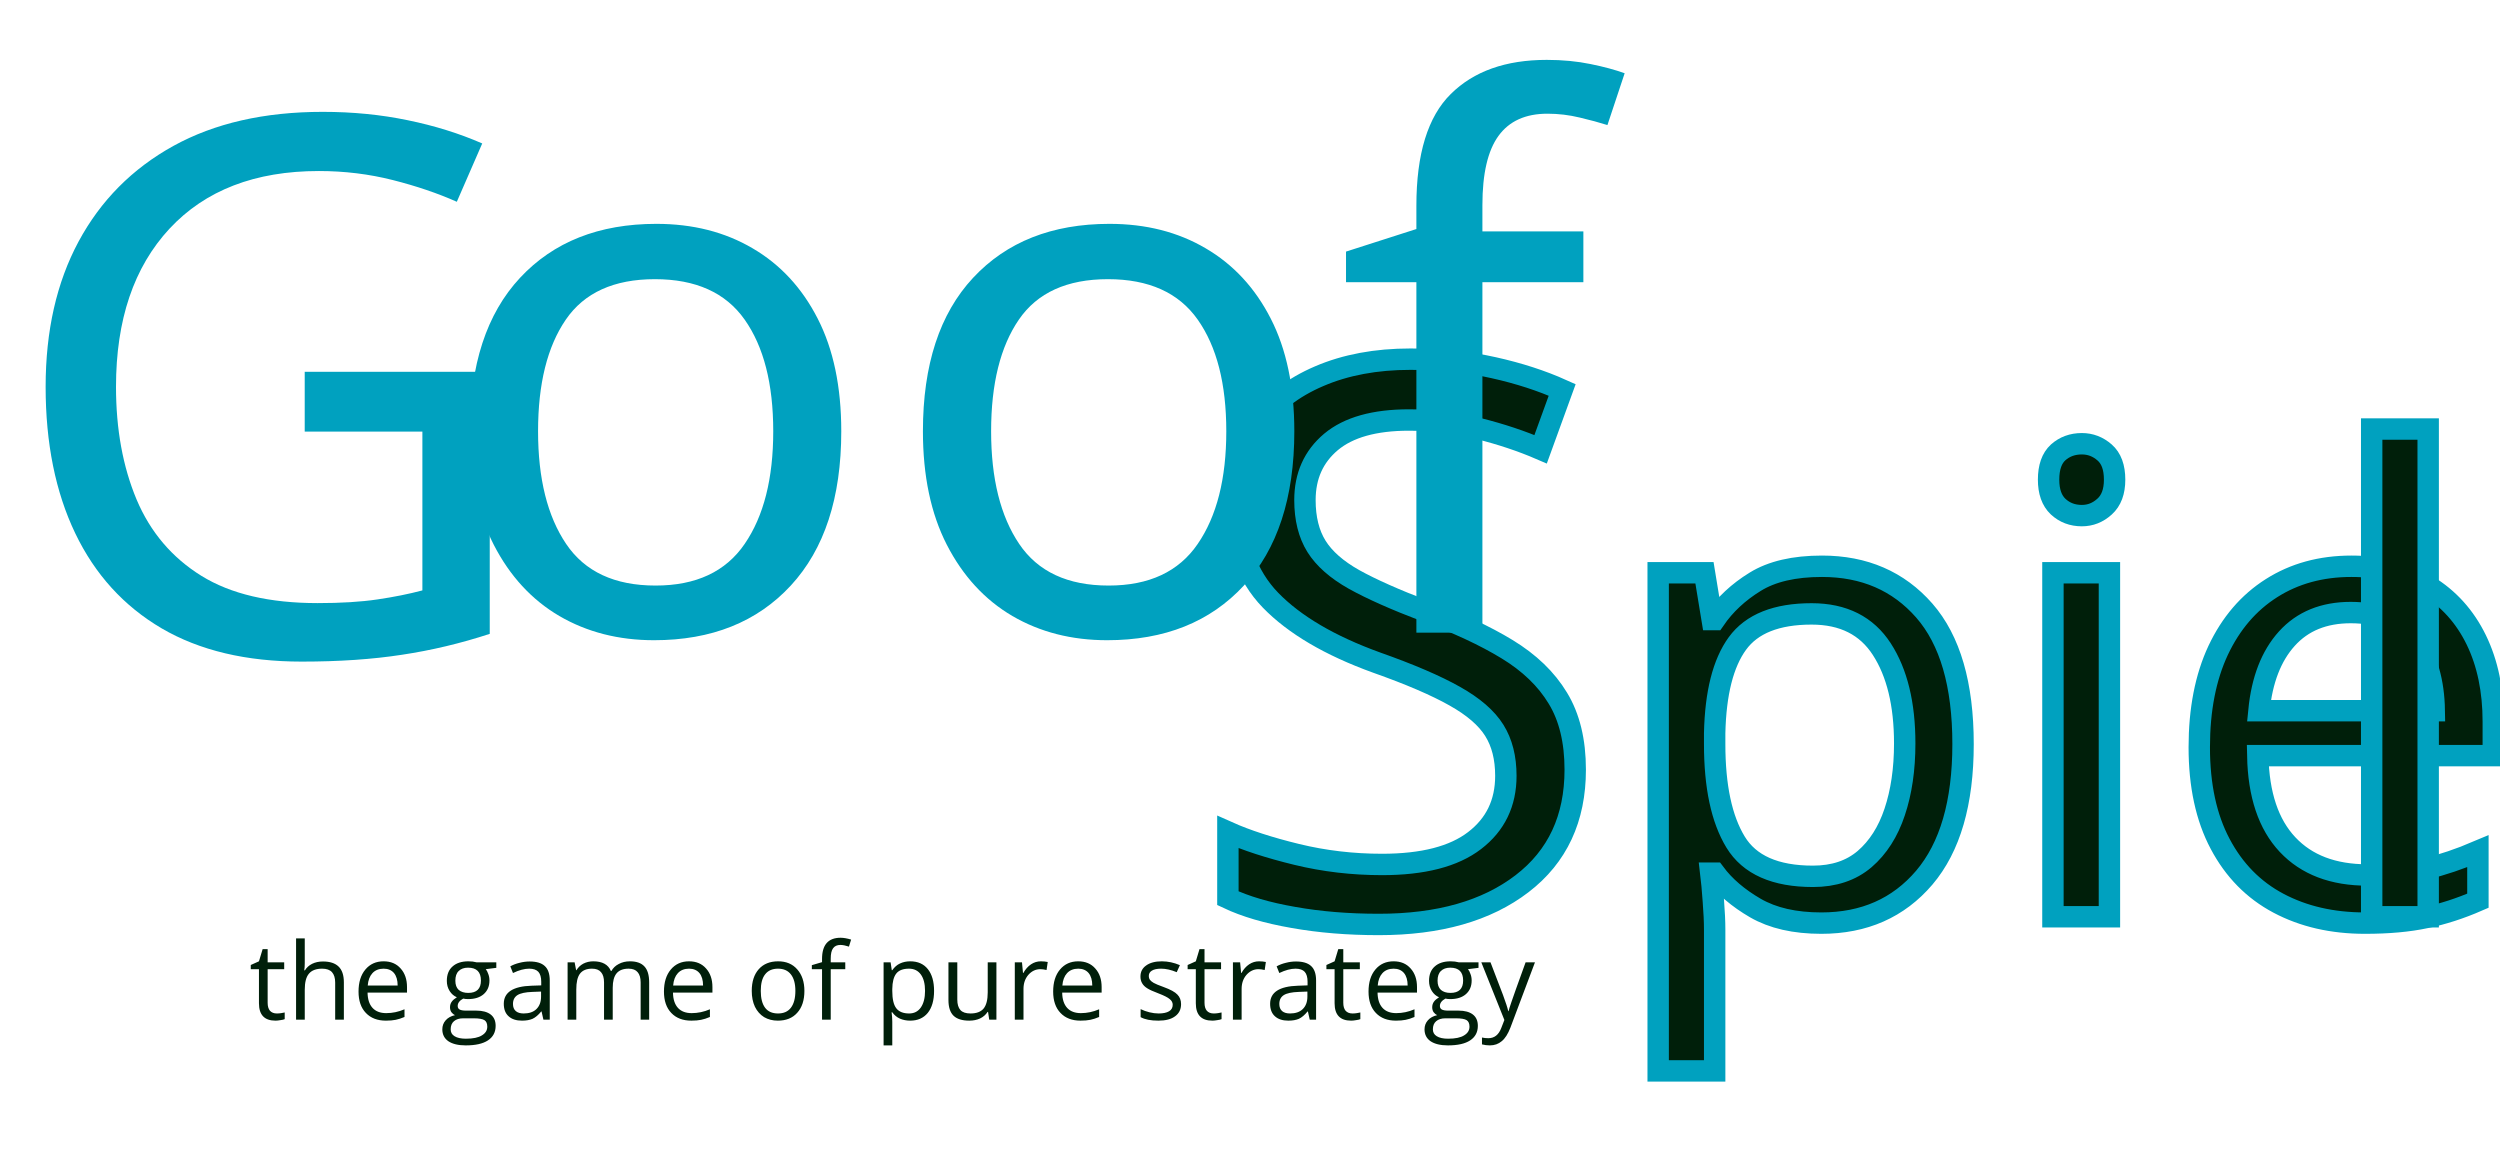
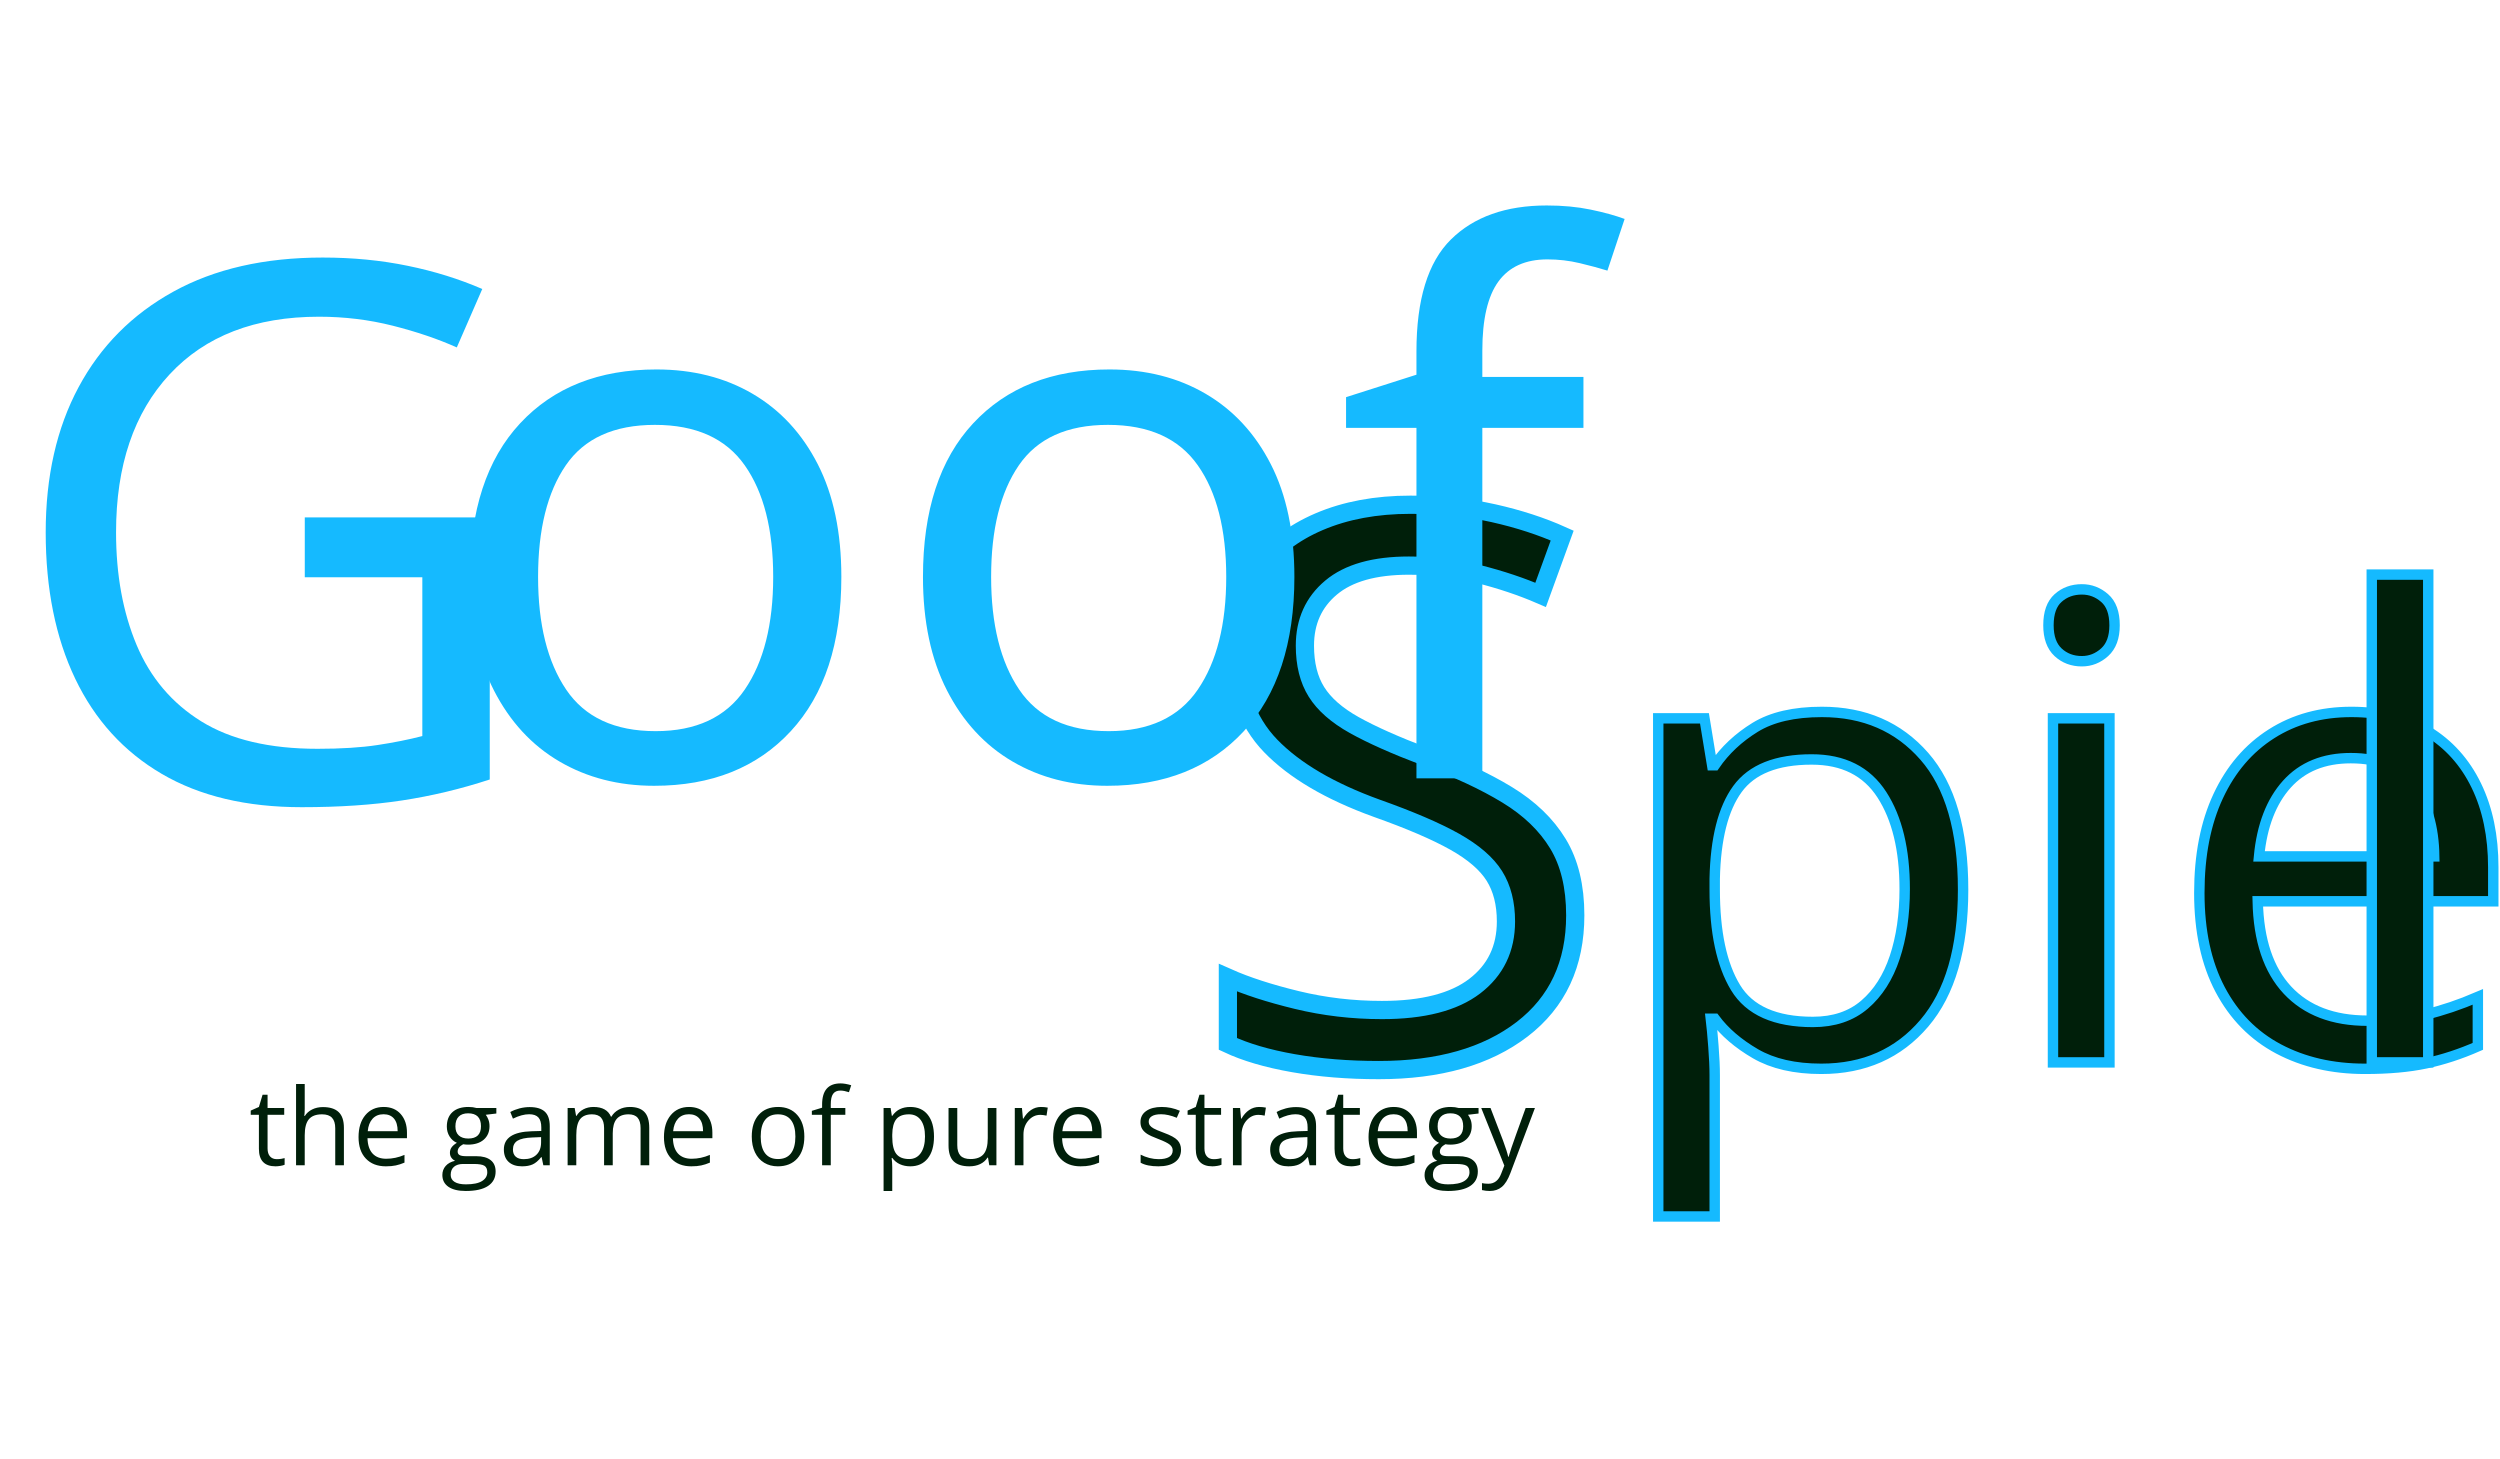
- <svg xmlns="http://www.w3.org/2000/svg" version="1.1" id="Layer_1" x="0px" y="0px" viewBox="0 0 233.7 109.1" enable-background="new 0 0 233.7 109.1" xml:space="preserve">
-   <rect x="111.1" y="28.7" fill="none" width="122.6" height="68.7" />
-   <text transform="matrix(1 0 0 1 111.1113 85.6999)">
-     <tspan x="0" y="0" fill="#001F0A" stroke="#00A1BF" stroke-width="2" stroke-miterlimit="10" font-family="'GrobeDeutschmeister'" font-size="72">S</tspan>
-     <tspan x="38.8" y="0" fill="#001F0A" stroke="#00A1BF" stroke-width="2" stroke-miterlimit="10" font-family="'GrobeDeutschmeister'" font-size="60">pie</tspan>
-     <tspan x="105.5" y="0" fill="#001F0A" stroke="#00A1BF" stroke-width="2" stroke-miterlimit="10" font-family="'GrobeDeutschmeister'" font-size="60" letter-spacing="-3">l</tspan>
-   </text>
-   <rect x="0" y="9.8" fill="none" width="165.9" height="70.6" />
-   <text transform="matrix(1 0 0 1 3.036999e-04 61.1439)" fill="#00A1BF" font-family="'OleoScriptSwashCaps-Bold'" font-size="70">G</text>
-   <rect x="23.3" y="87.7" fill="none" width="137.3" height="21.4" />
-   <text transform="matrix(1 0 0 1 23.2855 95.317)" fill="#001F0A" font-family="'OpenSans'" font-size="10">the game of pure strategy</text>
-   <rect x="40.1" y="7.8" fill="none" width="193.7" height="88.7" />
-   <text transform="matrix(1 0 0 1 40.0794 59.1443)" fill="#00A1BF" font-family="'OleoScriptSwashCaps-Bold'" font-size="70">oof</text>
+ <svg xmlns="http://www.w3.org/2000/svg" version="1.1" id="Layer_1" x="0px" y="0px" viewBox="0 0 960 560" enable-background="new 0 0 960 560" xml:space="preserve">
+   <rect x="456.4" y="173.8" fill="none" width="503.6" height="282.2" />
+   <text transform="matrix(1 0 0 1 456.4276 407.9578)" fill="#001F0A" font-family="'GrobeDeutschmeister'" font-size="295.764">S</text>
+   <text transform="matrix(1 0 0 1 456.4276 407.9578)" fill="none" stroke="#15BAFF" stroke-width="7" stroke-miterlimit="10" font-family="'GrobeDeutschmeister'" font-size="295.764">S</text>
+   <text transform="matrix(1 0 0 1 615.8102 407.9578)" fill="#001F0A" font-family="'GrobeDeutschmeister'" font-size="246.47">pie</text>
+   <text transform="matrix(1 0 0 1 615.8102 407.9578)" fill="none" stroke="#15BAFF" stroke-width="4" stroke-miterlimit="10" font-family="'GrobeDeutschmeister'" font-size="246.47">pie</text>
+   <text transform="matrix(1 0 0 1 889.8035 407.9578)" fill="#001F0A" font-family="'GrobeDeutschmeister'" font-size="246.47" letter-spacing="-12">l</text>
+   <text transform="matrix(1 0 0 1 889.8035 407.9578)" fill="none" stroke="#15BAFF" stroke-width="4" stroke-miterlimit="10" font-family="'GrobeDeutschmeister'" font-size="246.47" letter-spacing="-12">l</text>
+   <rect y="96.2" fill="none" width="681.5" height="290" />
+   <text transform="matrix(1 0 0 1 2.557112e-03 307.0861)" fill="#15BAFF" font-family="'OleoScriptSwashCaps-Bold'" font-size="287.548">G</text>
+   <rect x="95.7" y="416.2" fill="none" width="564" height="87.9" />
+   <text transform="matrix(1 0 0 1 95.6538 447.4637)" fill="#001F0A" font-family="'OpenSans'" font-size="41.078">the game of pure strategy</text>
+   <rect x="164.7" y="88" fill="none" width="795.7" height="364.4" />
+   <text transform="matrix(1 0 0 1 164.6398 298.8701)" fill="#15BAFF" font-family="'OleoScriptSwashCaps-Bold'" font-size="287.548">oof</text>
</svg>
